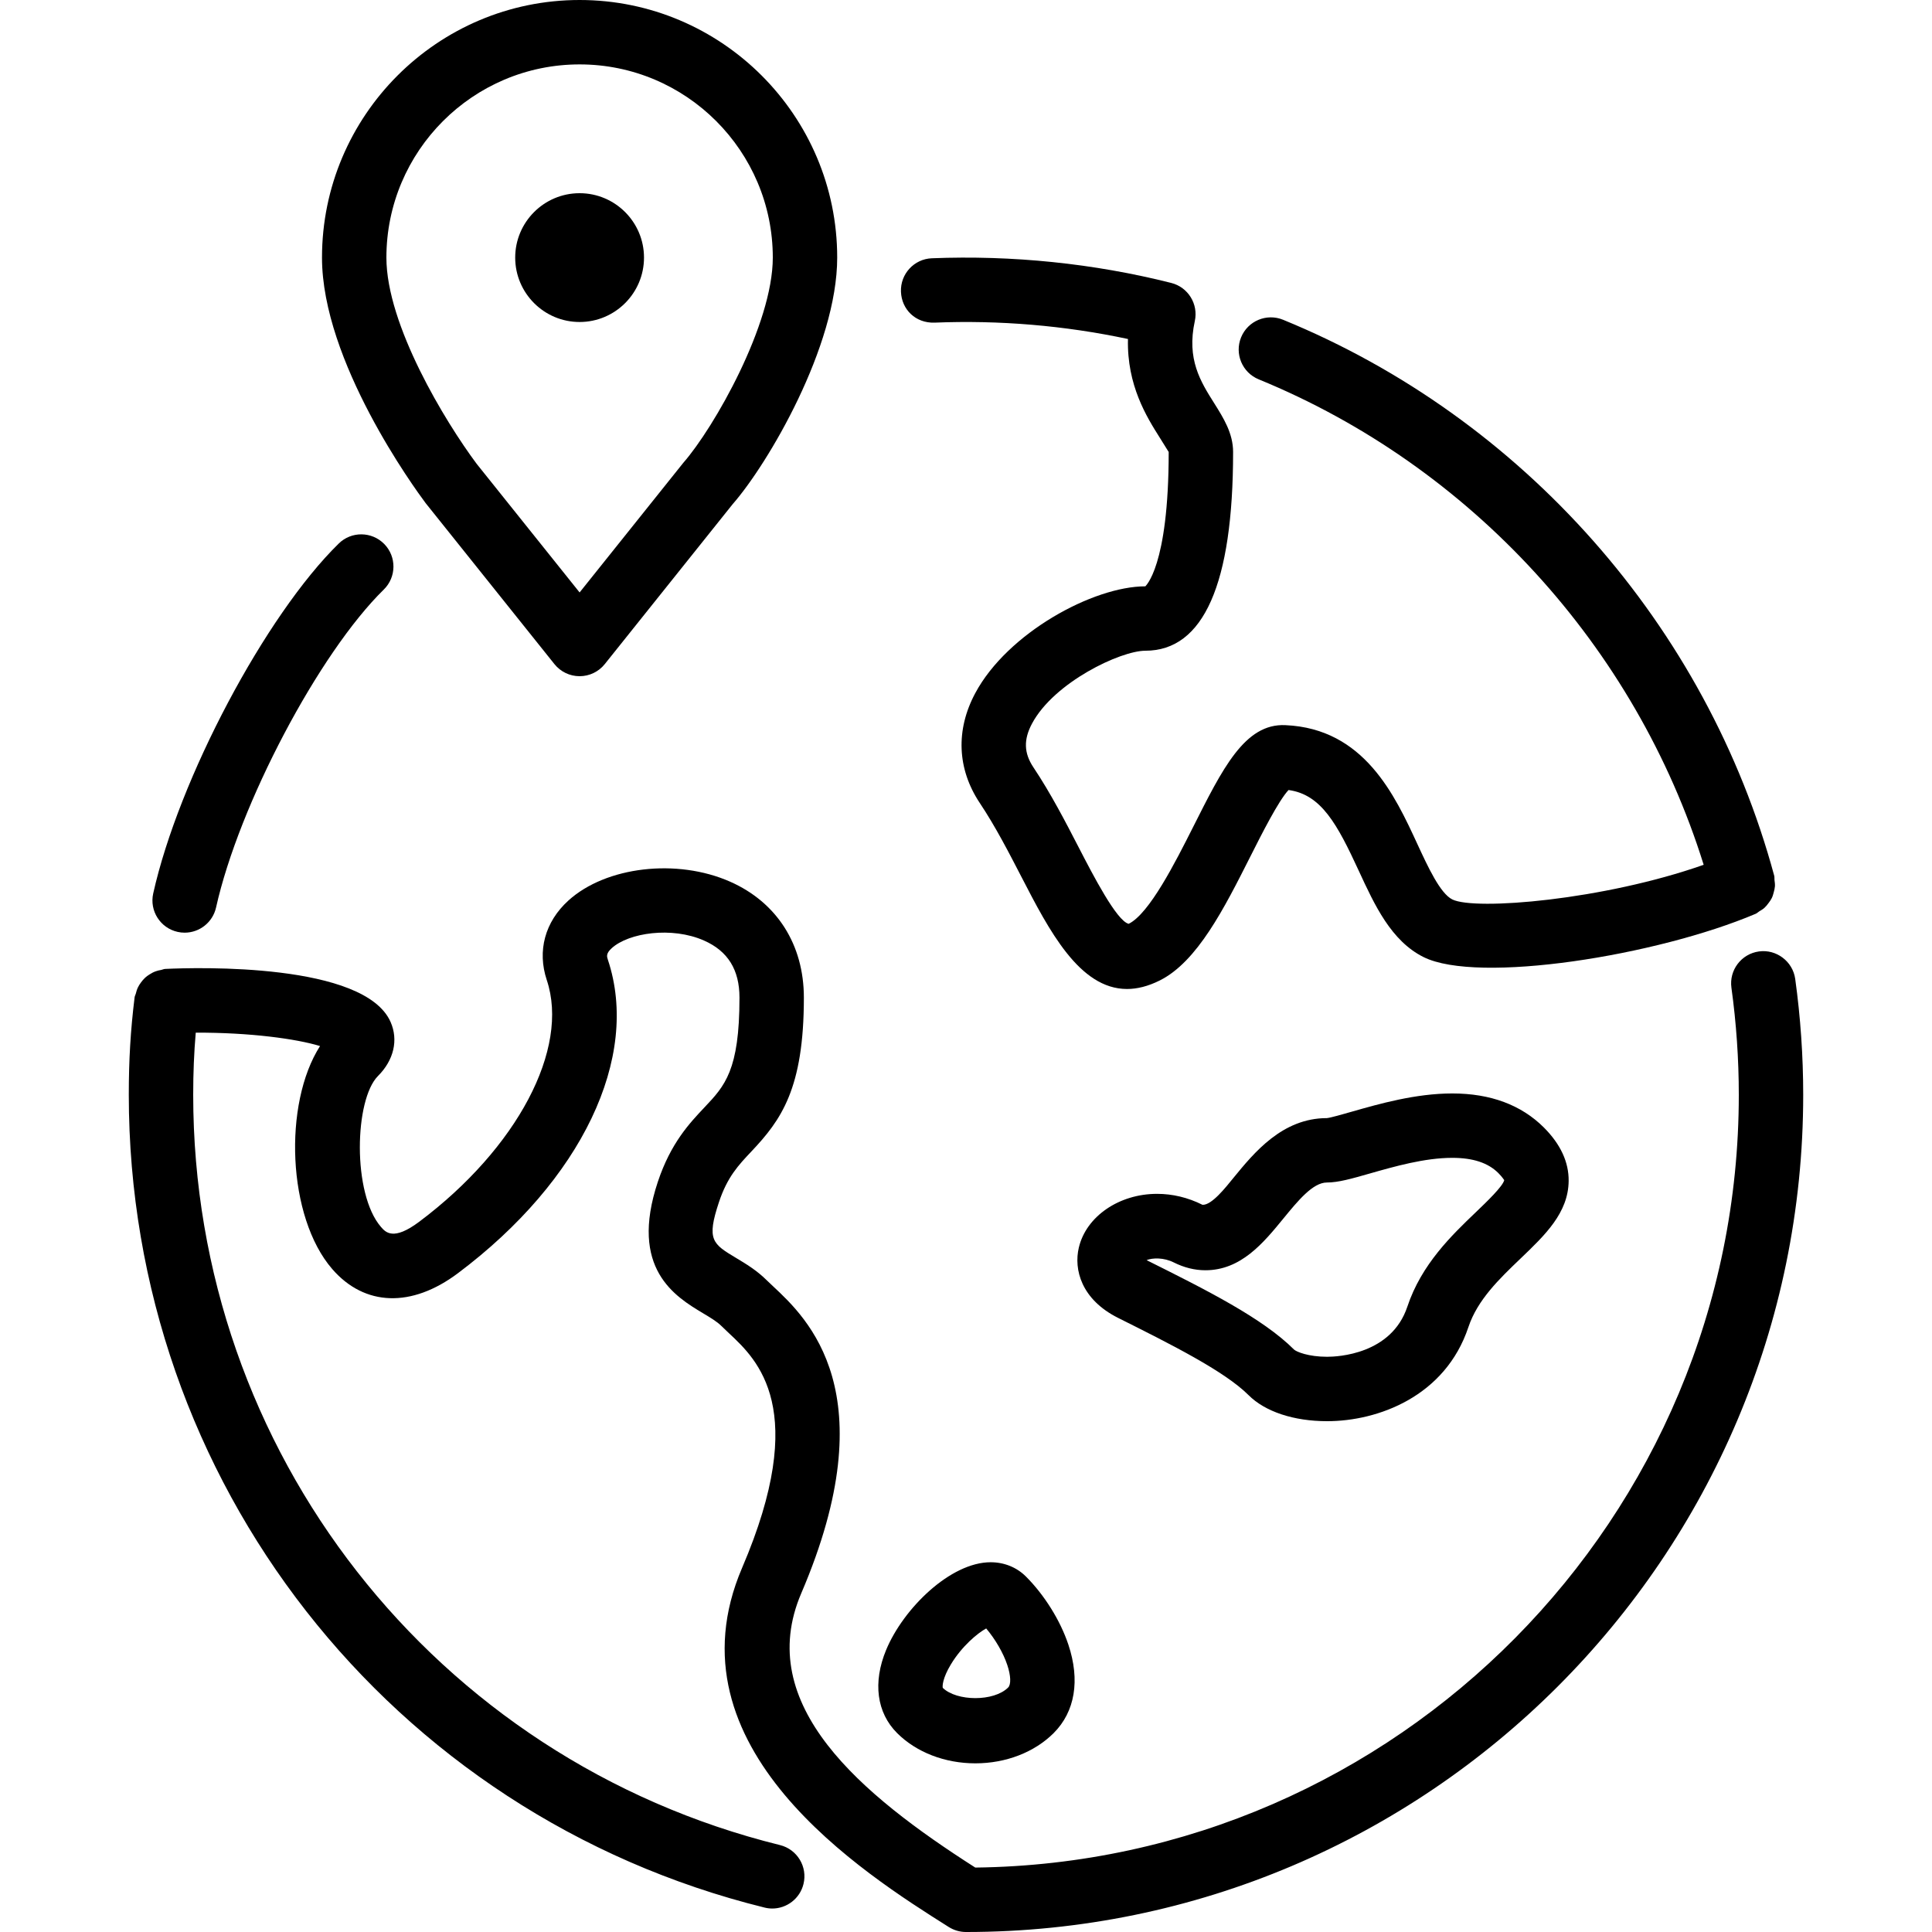
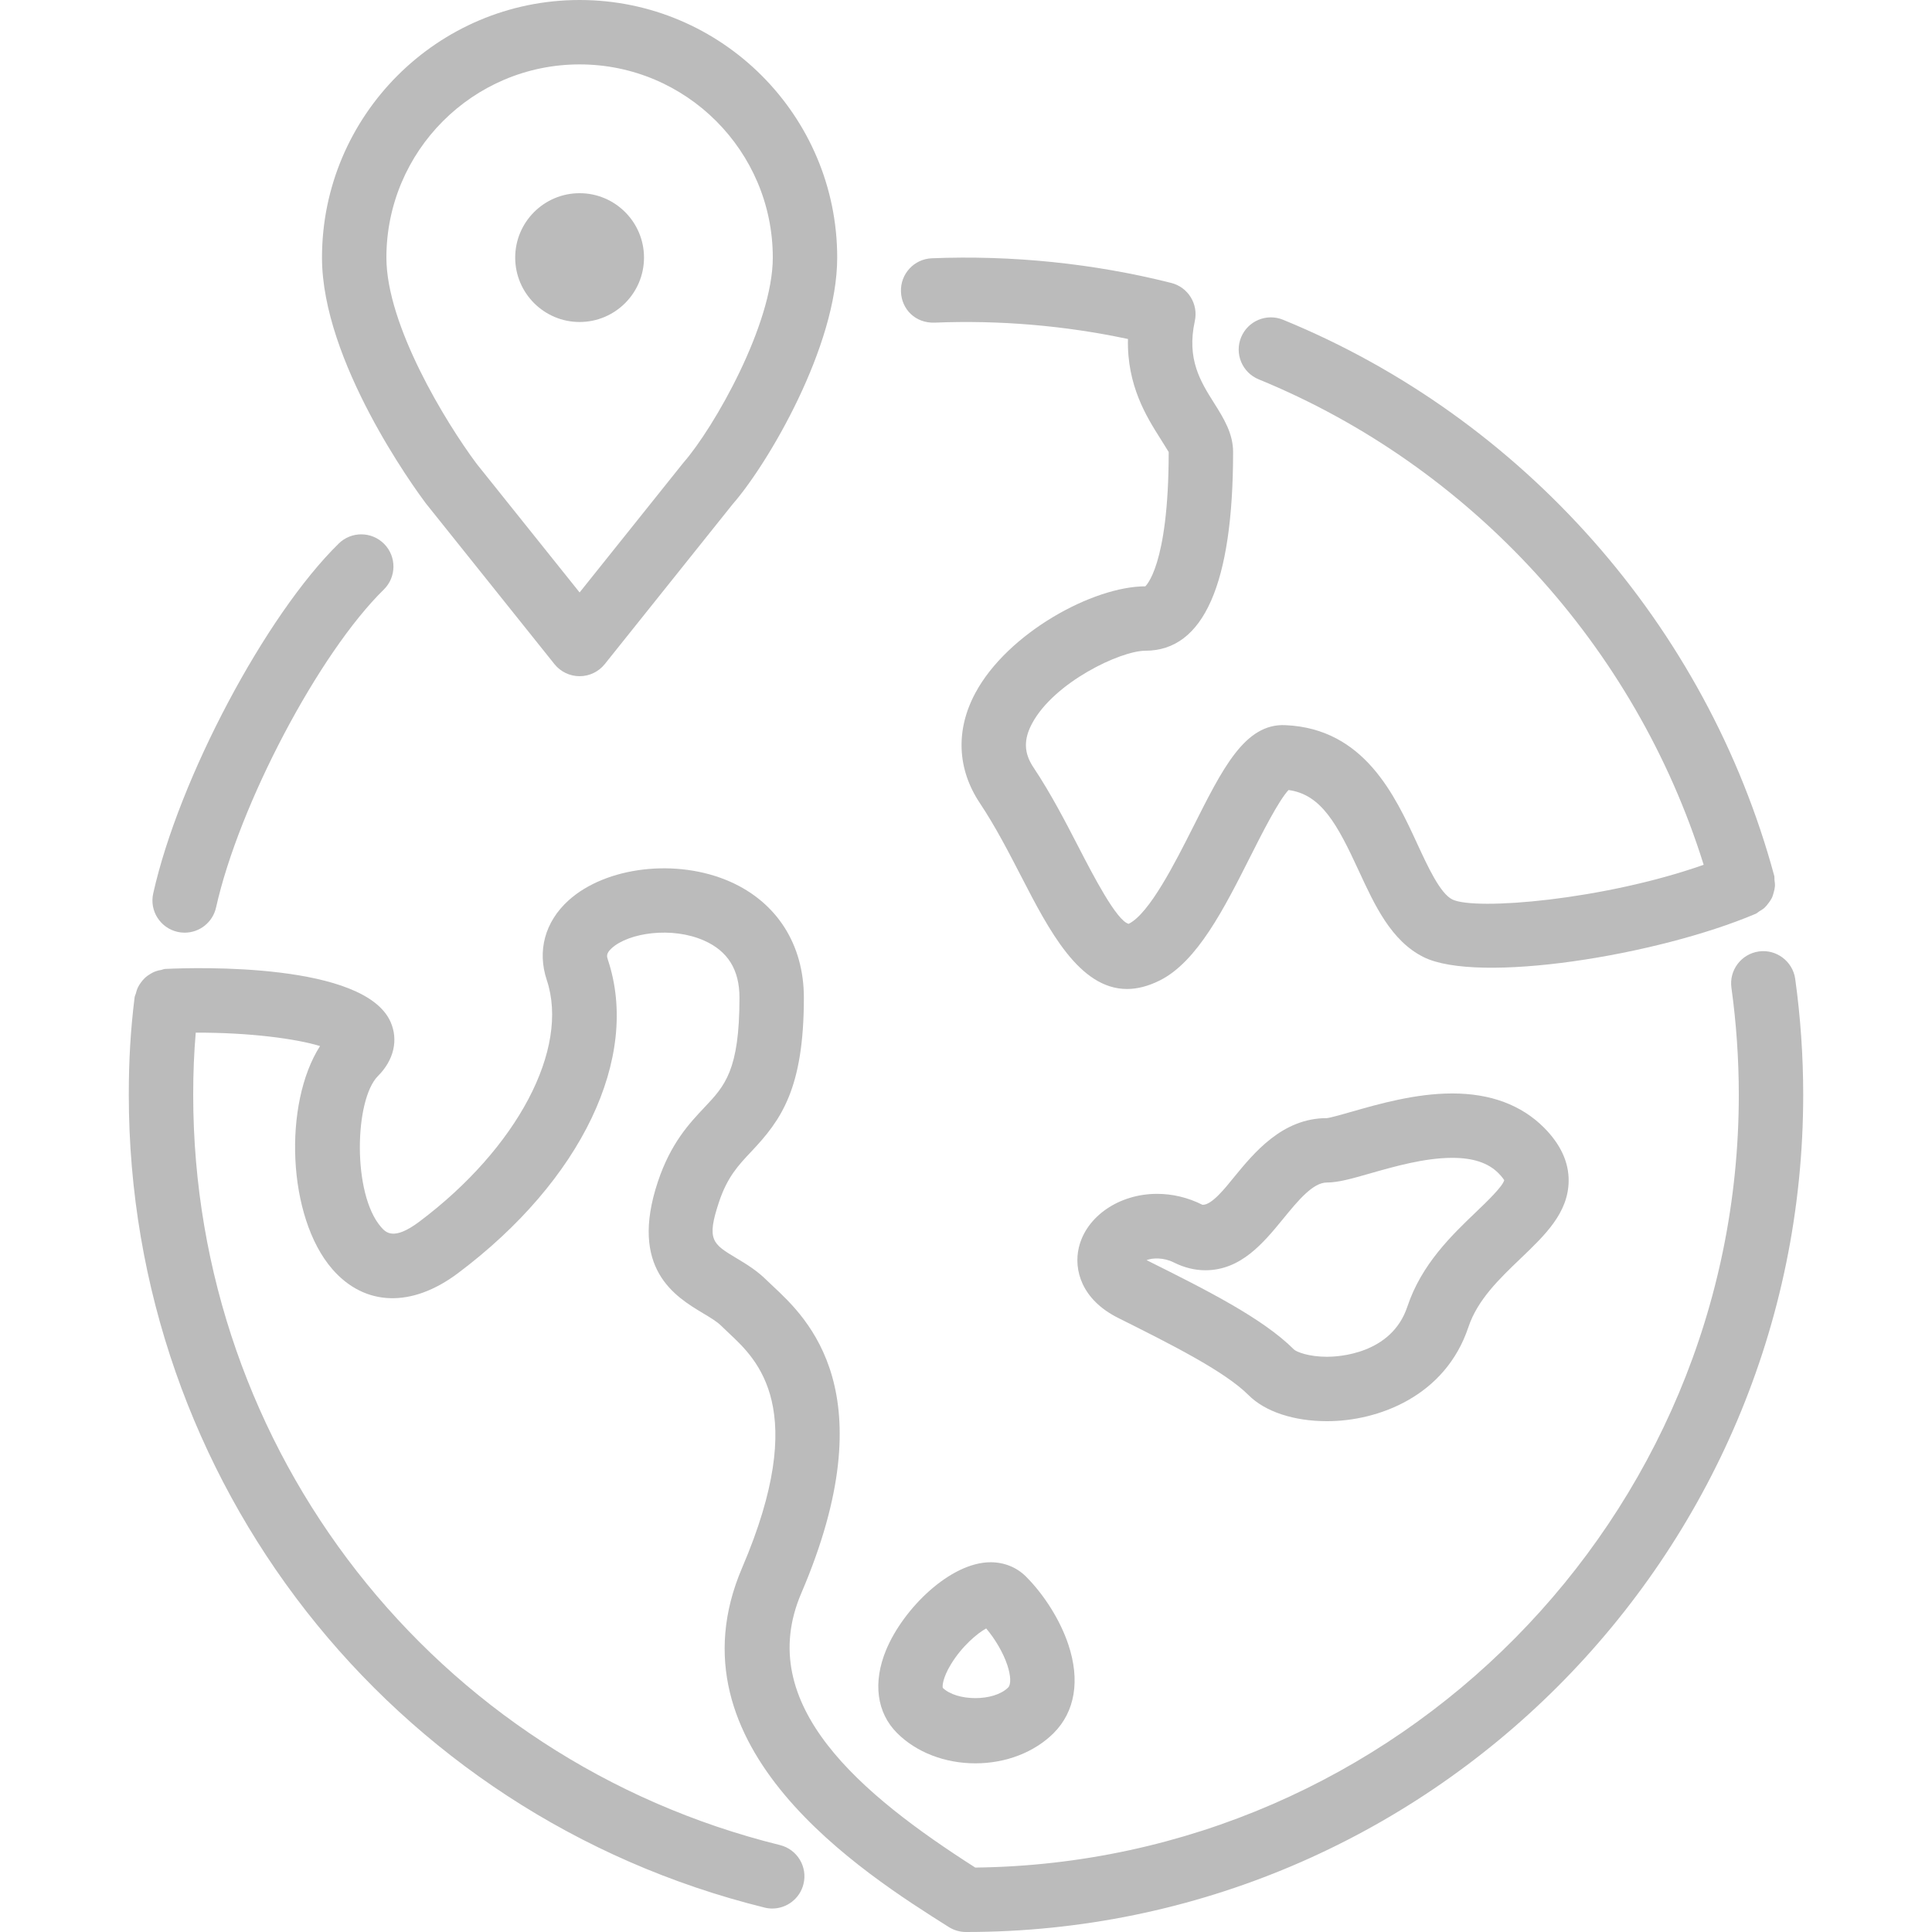
<svg xmlns="http://www.w3.org/2000/svg" version="1.1" id="Layer_1" x="0px" y="0px" viewBox="0 0 512 512" style="enable-background:new 0 0 512 512;" xml:space="preserve">
-   <g>
-     <g>
-       <g>
-         <path d="M475.75,259.43c-0.648-4.676-5.018-7.936-9.617-7.287c-4.668,0.649-7.936,4.958-7.287,9.626     c1.297,9.378,1.954,18.927,1.954,28.365c0,112.111-90.539,203.46-202.342,204.791c-30.345-19.388-58.786-43.127-46.114-72.695     c22.75-53.094,1.579-72.892-7.467-81.348l-1.698-1.613c-2.586-2.577-5.495-4.335-8.073-5.879     c-6.246-3.746-7.927-4.753-4.574-14.814c2.219-6.682,5.171-9.796,8.576-13.406c7.893-8.346,13.926-16.648,13.926-40.781     c0-14.046-7.125-25.25-19.55-30.737c-14.089-6.229-32.905-4.028-42.854,5c-6.212,5.649-8.303,13.338-5.726,21.077     c6.084,18.219-7.817,44.553-33.792,64.034c-6.878,5.163-8.934,2.799-10.155,1.382c-7.62-8.781-7.031-33.758-0.777-40.004     c4.19-4.19,5.436-9.54,3.328-14.31c-6.912-15.684-51.012-14.473-59.75-14.054c-0.375,0.017-0.674,0.196-1.033,0.265     c-0.512,0.085-0.99,0.188-1.468,0.367c-0.597,0.213-1.126,0.495-1.647,0.836c-0.393,0.247-0.759,0.503-1.101,0.811     c-0.461,0.418-0.828,0.862-1.186,1.357c-0.299,0.401-0.555,0.811-0.776,1.271c-0.256,0.529-0.418,1.075-0.563,1.664     c-0.077,0.316-0.265,0.58-0.307,0.913c-1.084,8.823-1.545,16.563-1.545,25.873c0,102.315,69.282,190.882,168.474,215.39     c0.683,0.171,1.374,0.256,2.048,0.256c3.831,0,7.322-2.603,8.277-6.494c1.135-4.574-1.664-9.199-6.238-10.325     C115.14,466.338,51.2,384.572,51.2,290.133c0-5.914,0.222-11.145,0.674-16.469c14.396-0.051,26.692,1.638,32.939,3.55     c-9.788,15.283-8.713,45.329,3.251,59.119c8.585,9.873,21.018,10.291,33.289,1.084c32.785-24.585,48.384-57.207,39.74-83.081     c-0.273-0.845-0.546-1.638,1.024-3.063c4.489-4.079,15.906-5.803,24.465-2.014c6.315,2.79,9.387,7.74,9.387,15.13     c0,19.26-3.883,23.373-9.259,29.056c-3.985,4.224-8.951,9.472-12.373,19.738c-7.671,23.049,4.634,30.438,11.989,34.85     c1.903,1.135,3.695,2.21,4.787,3.302c0.623,0.623,1.331,1.289,2.108,2.014c7.501,7.014,21.47,20.079,3.439,62.157     c-20.446,47.71,32.273,80.973,54.784,95.181c1.365,0.853,2.944,1.314,4.557,1.314c122.334,0,221.867-99.533,221.867-221.867     C477.867,279.91,477.158,269.585,475.75,259.43z" />
-         <path d="M358.366,294.571c-2.466,0.708-5.837,1.673-6.733,1.741c-11.793,0-19.268,9.131-24.721,15.795     c-2.082,2.551-5.803,7.33-8.243,7.177c-3.857-1.929-7.91-2.901-12.049-2.901c-10.061,0-18.773,5.982-20.719,14.242     c-1.374,5.803,0.648,13.747,10.419,18.637c13.858,6.929,28.186,14.089,34.56,20.463c4.386,4.386,11.972,6.904,20.821,6.904     c13.44,0,31.309-6.528,37.444-24.943c2.423-7.253,8.218-12.8,13.824-18.168c6.502-6.229,12.655-12.1,12.74-20.548     c0.06-4.984-2.15-9.745-6.554-14.157c-5.999-5.999-14.165-9.037-24.286-9.037C375.16,289.775,365.449,292.548,358.366,294.571z      M398.643,312.738c-0.401,1.681-4.651,5.751-7.475,8.457c-6.443,6.161-14.456,13.833-18.21,25.096     c-4.215,12.638-18.449,13.269-21.257,13.269c-4.975,0-8.098-1.314-8.747-1.894c-8.346-8.346-23.236-15.795-39.006-23.671     c-0.034-0.017-0.06-0.026-0.094-0.043c1.604-0.649,4.574-0.708,7.185,0.597c2.756,1.382,5.581,2.082,8.405,2.082     c9.446,0,15.411-7.287,20.668-13.713c3.849-4.693,7.808-9.54,11.52-9.54c3.029,0,6.554-1.007,11.418-2.398     c6.46-1.843,14.498-4.139,21.82-4.139c5.504,0,9.498,1.323,12.211,4.036C398.268,312.073,398.583,312.738,398.643,312.738z" />
-         <path d="M247.637,85.504c17.135-0.7,34.543,0.759,51.285,4.335c-0.307,12.279,4.992,20.702,8.405,26.112     c0.939,1.502,2.236,3.55,2.389,3.831c0,30.609-6.255,35.584-6.187,35.601c-13.833,0-36.531,12.356-45.065,28.288     c-5.239,9.771-4.813,20.113,1.186,29.124c4.113,6.17,7.654,13.03,11.085,19.669c7.253,14.046,15.309,29.628,27.93,29.628     c2.679,0,5.564-0.7,8.687-2.261c9.95-4.975,17.084-19.123,23.979-32.794c3.038-6.025,7.501-14.865,10.146-17.673     c8.661,1.178,12.894,9.011,18.62,21.419c4.215,9.131,8.576,18.56,17.143,22.844c14.421,7.211,61.841-0.341,88.047-11.469     c0.35-0.145,0.589-0.435,0.913-0.623c0.503-0.299,0.981-0.58,1.408-0.964c0.41-0.375,0.725-0.785,1.05-1.22     c0.333-0.435,0.64-0.862,0.879-1.348c0.247-0.495,0.384-1.007,0.521-1.536c0.145-0.529,0.273-1.033,0.316-1.579     c0.034-0.572-0.034-1.118-0.119-1.698c-0.043-0.375,0.034-0.734-0.068-1.109c-17.911-66.219-66.56-121.301-130.15-147.337     c-4.378-1.792-9.353,0.299-11.136,4.659s0.307,9.344,4.668,11.127c56.311,23.066,99.874,70.835,117.922,128.649     c-26.547,9.353-60.561,12.177-66.62,9.182c-3.209-1.604-6.434-8.576-9.276-14.729c-5.948-12.885-14.097-30.532-34.901-31.454     c-10.871-0.572-16.811,11.733-24.602,27.179c-4.574,9.062-11.477,22.767-16.981,25.464c-3.166-0.742-9.455-12.919-13.21-20.19     c-3.473-6.724-7.407-14.345-12.049-21.299c-2.517-3.772-2.62-7.356-0.341-11.605c5.862-10.94,23.45-19.277,30.02-19.277     c15.428,0,23.253-17.715,23.253-52.668c0-4.966-2.551-9.011-5.009-12.928c-3.618-5.726-7.347-11.657-5.137-21.777     c0.981-4.497-1.784-8.969-6.246-10.095c-20.582-5.188-42.172-7.381-63.445-6.537c-4.71,0.188-8.371,4.164-8.183,8.875     C238.95,82.022,242.628,85.658,247.637,85.504z" />
-         <path d="M258.483,467.302c8.09,0,15.65-2.927,20.753-8.021c5.666-5.666,7.049-13.995,3.891-23.441     c-2.125-6.383-6.332-13.133-11.255-18.057c-2.441-2.432-5.751-3.772-9.344-3.772c-10.65,0-23.142,12.254-27.699,23.253     c-3.558,8.593-2.5,16.606,2.91,22.016C242.833,464.375,250.394,467.302,258.483,467.302z M251.998,441.071     c2.944-4.864,7.1-8.294,9.353-9.515c2.423,2.876,4.523,6.477,5.589,9.677c0.947,2.825,1.033,5.171,0.23,5.973     c-3.789,3.789-13.636,3.686-17.323,0.094C249.728,446.933,249.737,444.8,251.998,441.071z" />
-         <path d="M47.078,246.963c0.623,0.145,1.246,0.205,1.86,0.205c3.908,0,7.432-2.705,8.32-6.673     c6.076-27.264,27.264-67.422,44.45-84.258c3.362-3.294,3.422-8.695,0.128-12.066c-3.311-3.371-8.713-3.422-12.066-0.128     c-19.422,19.021-42.394,62.353-49.169,92.74C39.578,241.382,42.479,245.939,47.078,246.963z" />
-         <path d="M146.935,176c1.621,2.022,4.07,3.2,6.665,3.2c2.594,0,5.043-1.178,6.665-3.2l33.886-42.377     c9.37-10.701,27.716-41.847,27.716-65.357C221.867,30.626,191.241,0,153.6,0c-37.641,0-68.267,30.626-68.267,68.267     c0,27.486,24.499,61.099,27.469,65.067L146.935,176z M153.6,17.067c28.237,0,51.2,22.963,51.2,51.2     c0,17.647-15.514,45.005-23.731,54.4L153.6,157.005l-27.298-34.108c-8.26-11.076-23.902-36.745-23.902-54.63     C102.4,40.03,125.363,17.067,153.6,17.067z" />
-         <path d="M153.6,85.333c9.412,0,17.067-7.654,17.067-17.067c0-9.412-7.654-17.067-17.067-17.067     c-9.412,0-17.067,7.654-17.067,17.067C136.533,77.679,144.188,85.333,153.6,85.333z" />
-       </g>
-     </g>
-   </g>
-   <g>
- </g>
-   <g>
- </g>
-   <g>
- </g>
-   <g>
- </g>
-   <g>
- </g>
-   <g>
- </g>
-   <g>
- </g>
-   <g>
- </g>
-   <g>
- </g>
-   <g>
- </g>
-   <g>
- </g>
-   <g>
- </g>
-   <g>
- </g>
-   <g>
- </g>
-   <g>
- </g>
+   <defs id="defs55">
+ 
+ 
+ 
+ 
+ 
+ 
+ 
+ 
+ 
+ 
+ 
+ 
+ 
+ 
+ 
+ 	
+ 
+ 		
+ 	
+ 			
+ 			
+ 			
+ 			
+ 			
+ 			
+ 			
+ 		</defs>
+   <path d="m 475.75,259.43 c -0.648,-4.676 -5.018,-7.936 -9.617,-7.287 -4.668,0.649 -7.936,4.958 -7.287,9.626 1.297,9.378 1.954,18.927 1.954,28.365 0,112.111 -90.539,203.46 -202.342,204.791 -30.345,-19.388 -58.786,-43.127 -46.114,-72.695 22.75,-53.094 1.579,-72.892 -7.467,-81.348 l -1.698,-1.613 c -2.586,-2.577 -5.495,-4.335 -8.073,-5.879 -6.246,-3.746 -7.927,-4.753 -4.574,-14.814 2.219,-6.682 5.171,-9.796 8.576,-13.406 7.893,-8.346 13.926,-16.648 13.926,-40.781 0,-14.046 -7.125,-25.25 -19.55,-30.737 -14.089,-6.229 -32.905,-4.028 -42.854,5 -6.212,5.649 -8.303,13.338 -5.726,21.077 6.084,18.219 -7.817,44.553 -33.792,64.034 -6.878,5.163 -8.934,2.799 -10.155,1.382 -7.62,-8.781 -7.031,-33.758 -0.777,-40.004 4.19,-4.19 5.436,-9.54 3.328,-14.31 -6.912,-15.684 -51.012,-14.473 -59.75,-14.054 -0.375,0.017 -0.674,0.196 -1.033,0.265 -0.512,0.085 -0.99,0.188 -1.468,0.367 -0.597,0.213 -1.126,0.495 -1.647,0.836 -0.393,0.247 -0.759,0.503 -1.101,0.811 -0.461,0.418 -0.828,0.862 -1.186,1.357 -0.299,0.401 -0.555,0.811 -0.776,1.271 -0.256,0.529 -0.418,1.075 -0.563,1.664 -0.077,0.316 -0.265,0.58 -0.307,0.913 -1.084,8.823 -1.545,16.563 -1.545,25.873 0,102.315 69.282,190.882 168.474,215.39 0.683,0.171 1.374,0.256 2.048,0.256 3.831,0 7.322,-2.603 8.277,-6.494 1.135,-4.574 -1.664,-9.199 -6.238,-10.325 C 115.14,466.338 51.2,384.572 51.2,290.133 c 0,-5.914 0.222,-11.145 0.674,-16.469 14.396,-0.051 26.692,1.638 32.939,3.55 -9.788,15.283 -8.713,45.329 3.251,59.119 8.585,9.873 21.018,10.291 33.289,1.084 32.785,-24.585 48.384,-57.207 39.74,-83.081 -0.273,-0.845 -0.546,-1.638 1.024,-3.063 4.489,-4.079 15.906,-5.803 24.465,-2.014 6.315,2.79 9.387,7.74 9.387,15.13 0,19.26 -3.883,23.373 -9.259,29.056 -3.985,4.224 -8.951,9.472 -12.373,19.738 -7.671,23.049 4.634,30.438 11.989,34.85 1.903,1.135 3.695,2.21 4.787,3.302 0.623,0.623 1.331,1.289 2.108,2.014 7.501,7.014 21.47,20.079 3.439,62.157 -20.446,47.71 32.273,80.973 54.784,95.181 1.365,0.853 2.944,1.314 4.557,1.314 122.334,0 221.867,-99.533 221.867,-221.867 -10e-4,-10.224 -0.71,-20.549 -2.118,-30.704 z" id="path2" style="fill:#bbbbbb;fill-opacity:1" />
+   <path d="m 358.366,294.571 c -2.466,0.708 -5.837,1.673 -6.733,1.741 -11.793,0 -19.268,9.131 -24.721,15.795 -2.082,2.551 -5.803,7.33 -8.243,7.177 -3.857,-1.929 -7.91,-2.901 -12.049,-2.901 -10.061,0 -18.773,5.982 -20.719,14.242 -1.374,5.803 0.648,13.747 10.419,18.637 13.858,6.929 28.186,14.089 34.56,20.463 4.386,4.386 11.972,6.904 20.821,6.904 13.44,0 31.309,-6.528 37.444,-24.943 2.423,-7.253 8.218,-12.8 13.824,-18.168 6.502,-6.229 12.655,-12.1 12.74,-20.548 0.06,-4.984 -2.15,-9.745 -6.554,-14.157 -5.999,-5.999 -14.165,-9.037 -24.286,-9.037 -9.709,-0.001 -19.42,2.772 -26.503,4.795 z m 40.277,18.167 c -0.401,1.681 -4.651,5.751 -7.475,8.457 -6.443,6.161 -14.456,13.833 -18.21,25.096 -4.215,12.638 -18.449,13.269 -21.257,13.269 -4.975,0 -8.098,-1.314 -8.747,-1.894 -8.346,-8.346 -23.236,-15.795 -39.006,-23.671 -0.034,-0.017 -0.06,-0.026 -0.094,-0.043 1.604,-0.649 4.574,-0.708 7.185,0.597 2.756,1.382 5.581,2.082 8.405,2.082 9.446,0 15.411,-7.287 20.668,-13.713 3.849,-4.693 7.808,-9.54 11.52,-9.54 3.029,0 6.554,-1.007 11.418,-2.398 6.46,-1.843 14.498,-4.139 21.82,-4.139 5.504,0 9.498,1.323 12.211,4.036 1.187,1.196 1.502,1.861 1.562,1.861 z" id="path4" style="fill:#bbbbbb;fill-opacity:1" />
+   <path d="m 247.637,85.504 c 17.135,-0.7 34.543,0.759 51.285,4.335 -0.307,12.279 4.992,20.702 8.405,26.112 0.939,1.502 2.236,3.55 2.389,3.831 0,30.609 -6.255,35.584 -6.187,35.601 -13.833,0 -36.531,12.356 -45.065,28.288 -5.239,9.771 -4.813,20.113 1.186,29.124 4.113,6.17 7.654,13.03 11.085,19.669 7.253,14.046 15.309,29.628 27.93,29.628 2.679,0 5.564,-0.7 8.687,-2.261 9.95,-4.975 17.084,-19.123 23.979,-32.794 3.038,-6.025 7.501,-14.865 10.146,-17.673 8.661,1.178 12.894,9.011 18.62,21.419 4.215,9.131 8.576,18.56 17.143,22.844 14.421,7.211 61.841,-0.341 88.047,-11.469 0.35,-0.145 0.589,-0.435 0.913,-0.623 0.503,-0.299 0.981,-0.58 1.408,-0.964 0.41,-0.375 0.725,-0.785 1.05,-1.22 0.333,-0.435 0.64,-0.862 0.879,-1.348 0.247,-0.495 0.384,-1.007 0.521,-1.536 0.145,-0.529 0.273,-1.033 0.316,-1.579 0.034,-0.572 -0.034,-1.118 -0.119,-1.698 -0.043,-0.375 0.034,-0.734 -0.068,-1.109 -17.911,-66.219 -66.56,-121.301 -130.15,-147.337 -4.378,-1.792 -9.353,0.299 -11.136,4.659 -1.783,4.36 0.307,9.344 4.668,11.127 56.311,23.066 99.874,70.835 117.922,128.649 -26.547,9.353 -60.561,12.177 -66.62,9.182 -3.209,-1.604 -6.434,-8.576 -9.276,-14.729 -5.948,-12.885 -14.097,-30.532 -34.901,-31.454 -10.871,-0.572 -16.811,11.733 -24.602,27.179 -4.574,9.062 -11.477,22.767 -16.981,25.464 -3.166,-0.742 -9.455,-12.919 -13.21,-20.19 -3.473,-6.724 -7.407,-14.345 -12.049,-21.299 -2.517,-3.772 -2.62,-7.356 -0.341,-11.605 5.862,-10.94 23.45,-19.277 30.02,-19.277 15.428,0 23.253,-17.715 23.253,-52.668 0,-4.966 -2.551,-9.011 -5.009,-12.928 -3.618,-5.726 -7.347,-11.657 -5.137,-21.777 0.981,-4.497 -1.784,-8.969 -6.246,-10.095 -20.582,-5.188 -42.172,-7.381 -63.445,-6.537 -4.71,0.188 -8.371,4.164 -8.183,8.875 0.186,4.702 3.864,8.338 8.873,8.184 z" id="path6" style="fill:#bbbbbb;fill-opacity:1" />
+   <path d="m 258.483,467.302 c 8.09,0 15.65,-2.927 20.753,-8.021 5.666,-5.666 7.049,-13.995 3.891,-23.441 -2.125,-6.383 -6.332,-13.133 -11.255,-18.057 -2.441,-2.432 -5.751,-3.772 -9.344,-3.772 -10.65,0 -23.142,12.254 -27.699,23.253 -3.558,8.593 -2.5,16.606 2.91,22.016 5.094,5.095 12.655,8.022 20.744,8.022 z m -6.485,-26.231 c 2.944,-4.864 7.1,-8.294 9.353,-9.515 2.423,2.876 4.523,6.477 5.589,9.677 0.947,2.825 1.033,5.171 0.23,5.973 -3.789,3.789 -13.636,3.686 -17.323,0.094 -0.119,-0.367 -0.11,-2.5 2.151,-6.229 z" id="path8" style="fill:#bbbbbb;fill-opacity:1" />
+   <path d="m 47.078,246.963 c 0.623,0.145 1.246,0.205 1.86,0.205 3.908,0 7.432,-2.705 8.32,-6.673 6.076,-27.264 27.264,-67.422 44.45,-84.258 3.362,-3.294 3.422,-8.695 0.128,-12.066 -3.311,-3.371 -8.713,-3.422 -12.066,-0.128 -19.422,19.021 -42.394,62.353 -49.169,92.74 -1.023,4.599 1.878,9.156 6.477,10.18 z" id="path10" style="fill:#bbbbbb;fill-opacity:1" />
+   <path d="m 146.935,176 c 1.621,2.022 4.07,3.2 6.665,3.2 2.594,0 5.043,-1.178 6.665,-3.2 l 33.886,-42.377 c 9.37,-10.701 27.716,-41.847 27.716,-65.357 C 221.867,30.626 191.241,0 153.6,0 115.959,0 85.333,30.626 85.333,68.267 c 0,27.486 24.499,61.099 27.469,65.067 z M 153.6,17.067 c 28.237,0 51.2,22.963 51.2,51.2 0,17.647 -15.514,45.005 -23.731,54.4 L 153.6,157.005 126.302,122.897 C 118.042,111.821 102.4,86.152 102.4,68.267 c 0,-28.237 22.963,-51.2 51.2,-51.2 z" id="path12" style="fill:#bbbbbb;fill-opacity:1" />
+   <path d="m 153.6,85.333 c 9.412,0 17.067,-7.654 17.067,-17.067 0,-9.412 -7.654,-17.067 -17.067,-17.067 -9.412,0 -17.067,7.654 -17.067,17.067 0,9.413 7.655,17.067 17.067,17.067 z" id="path14" style="fill:#bbbbbb;fill-opacity:1" />
</svg>
